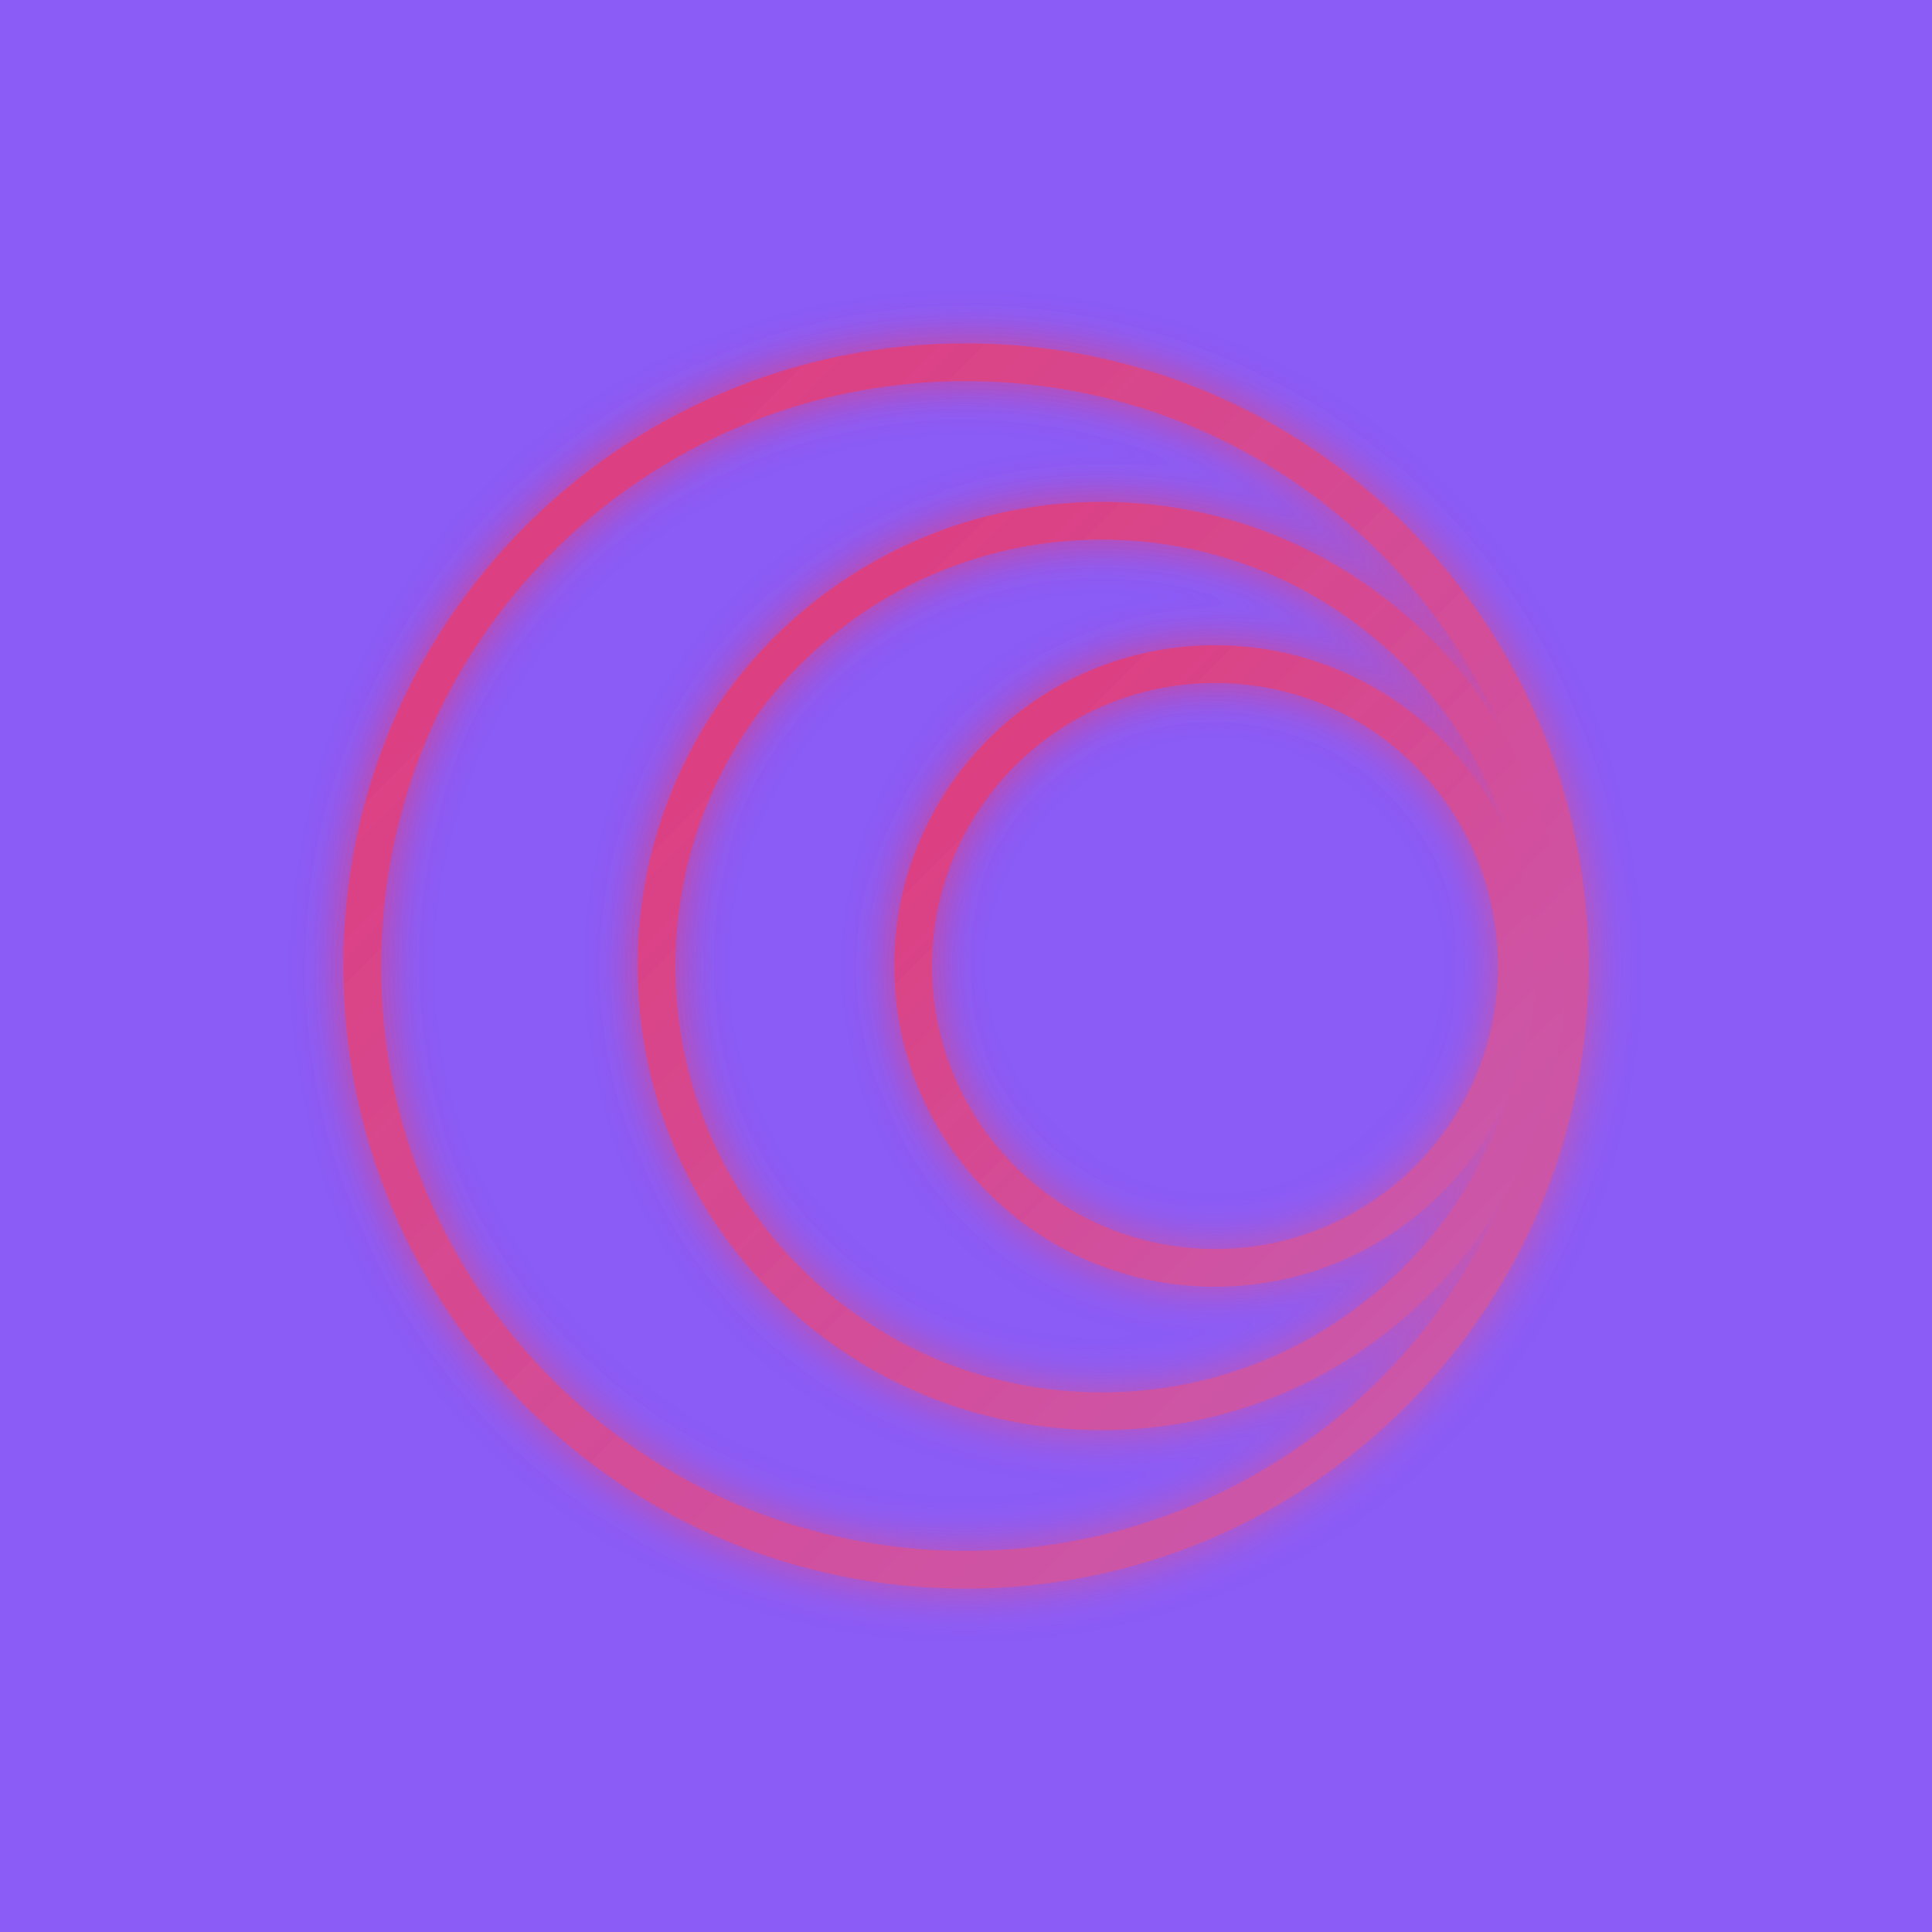
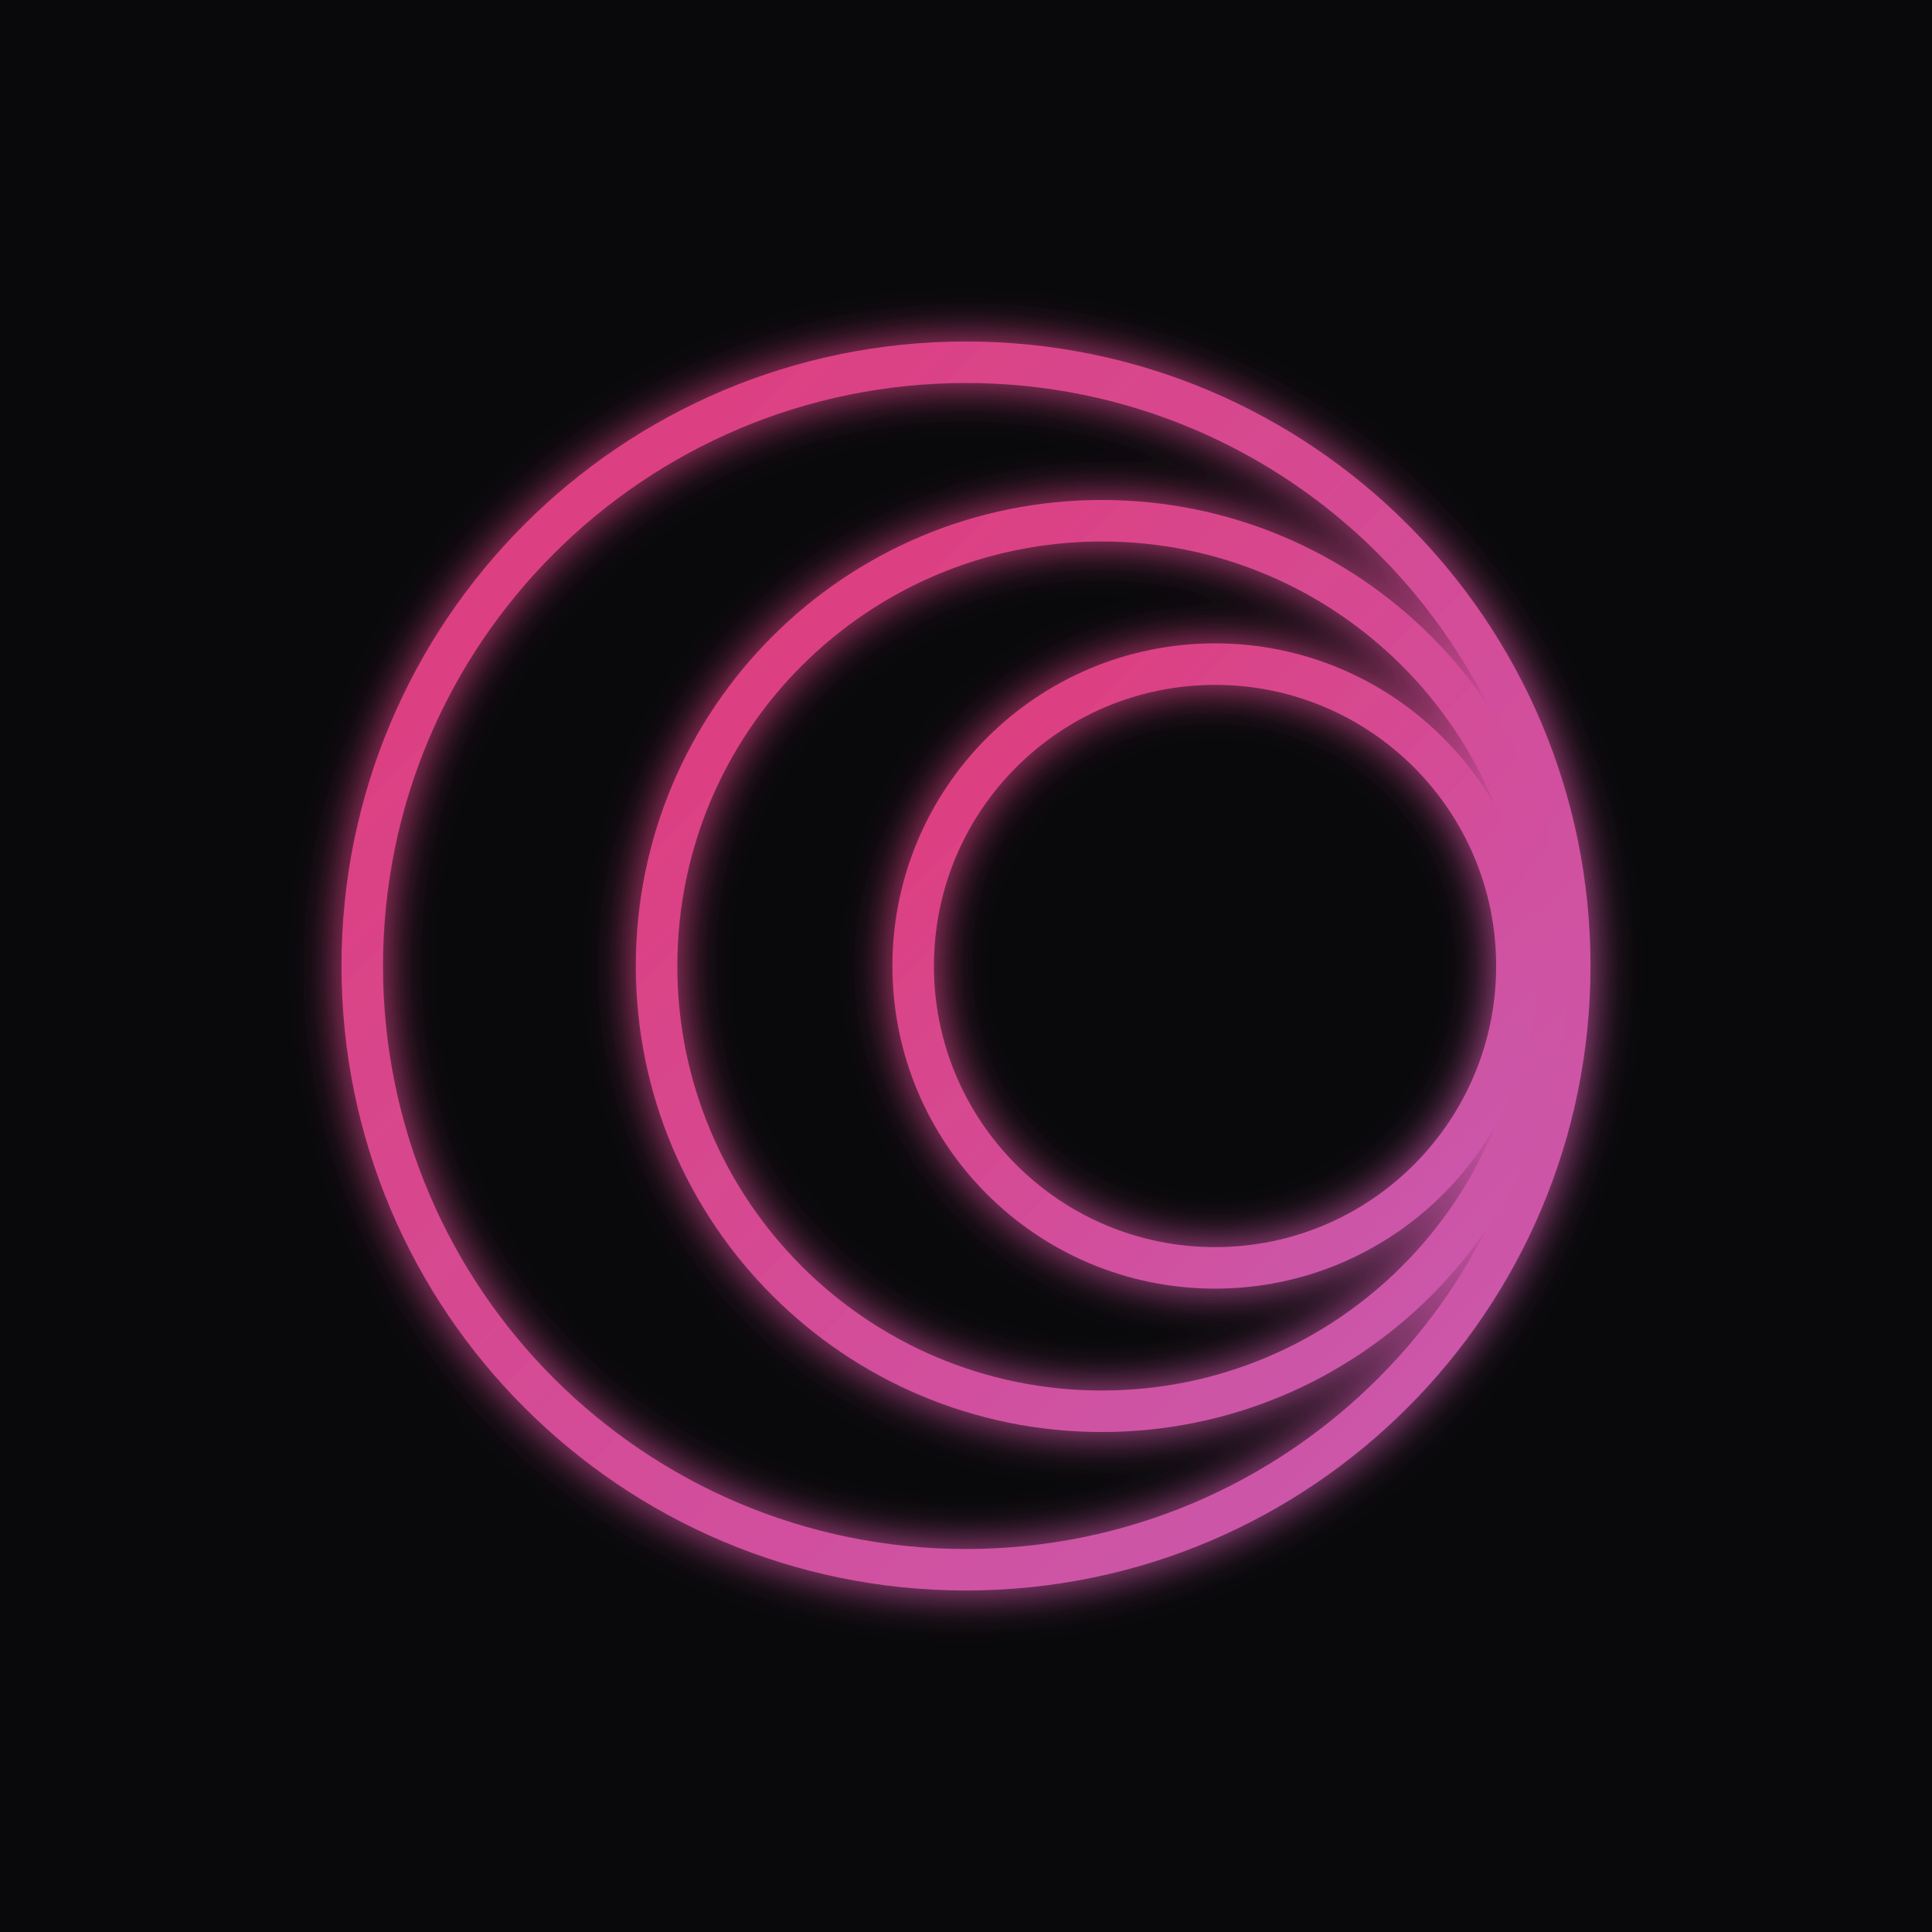
<svg xmlns="http://www.w3.org/2000/svg" viewBox="0 0 512 512" width="512" height="512">
  <defs>
    <linearGradient id="ring" x1="0" y1="0" x2="1" y2="1">
      <stop offset="0" stop-color="#E03C7A" />
      <stop offset="1" stop-color="#C95AB0" />
    </linearGradient>
    <filter id="glow" x="-20%" y="-20%" width="140%" height="140%">
      <feGaussianBlur stdDeviation="6" result="b" />
      <feMerge>
        <feMergeNode in="b" />
        <feMergeNode in="SourceGraphic" />
      </feMerge>
    </filter>
  </defs>
-   <rect width="512" height="512" fill="#8B5CF6" />
-   <g fill="none" stroke="url(#ring)" stroke-width="10" stroke-linecap="round" filter="url(#glow)">
+   <rect width="512" height="512" fill="#09090B" />
+   <g fill="none" stroke="url(#ring)" stroke-width="11" stroke-linecap="round" filter="url(#glow)">
    <circle cx="256" cy="256" r="160" />
    <circle cx="292" cy="256" r="118" />
    <circle cx="322" cy="256" r="80" />
  </g>
</svg>
